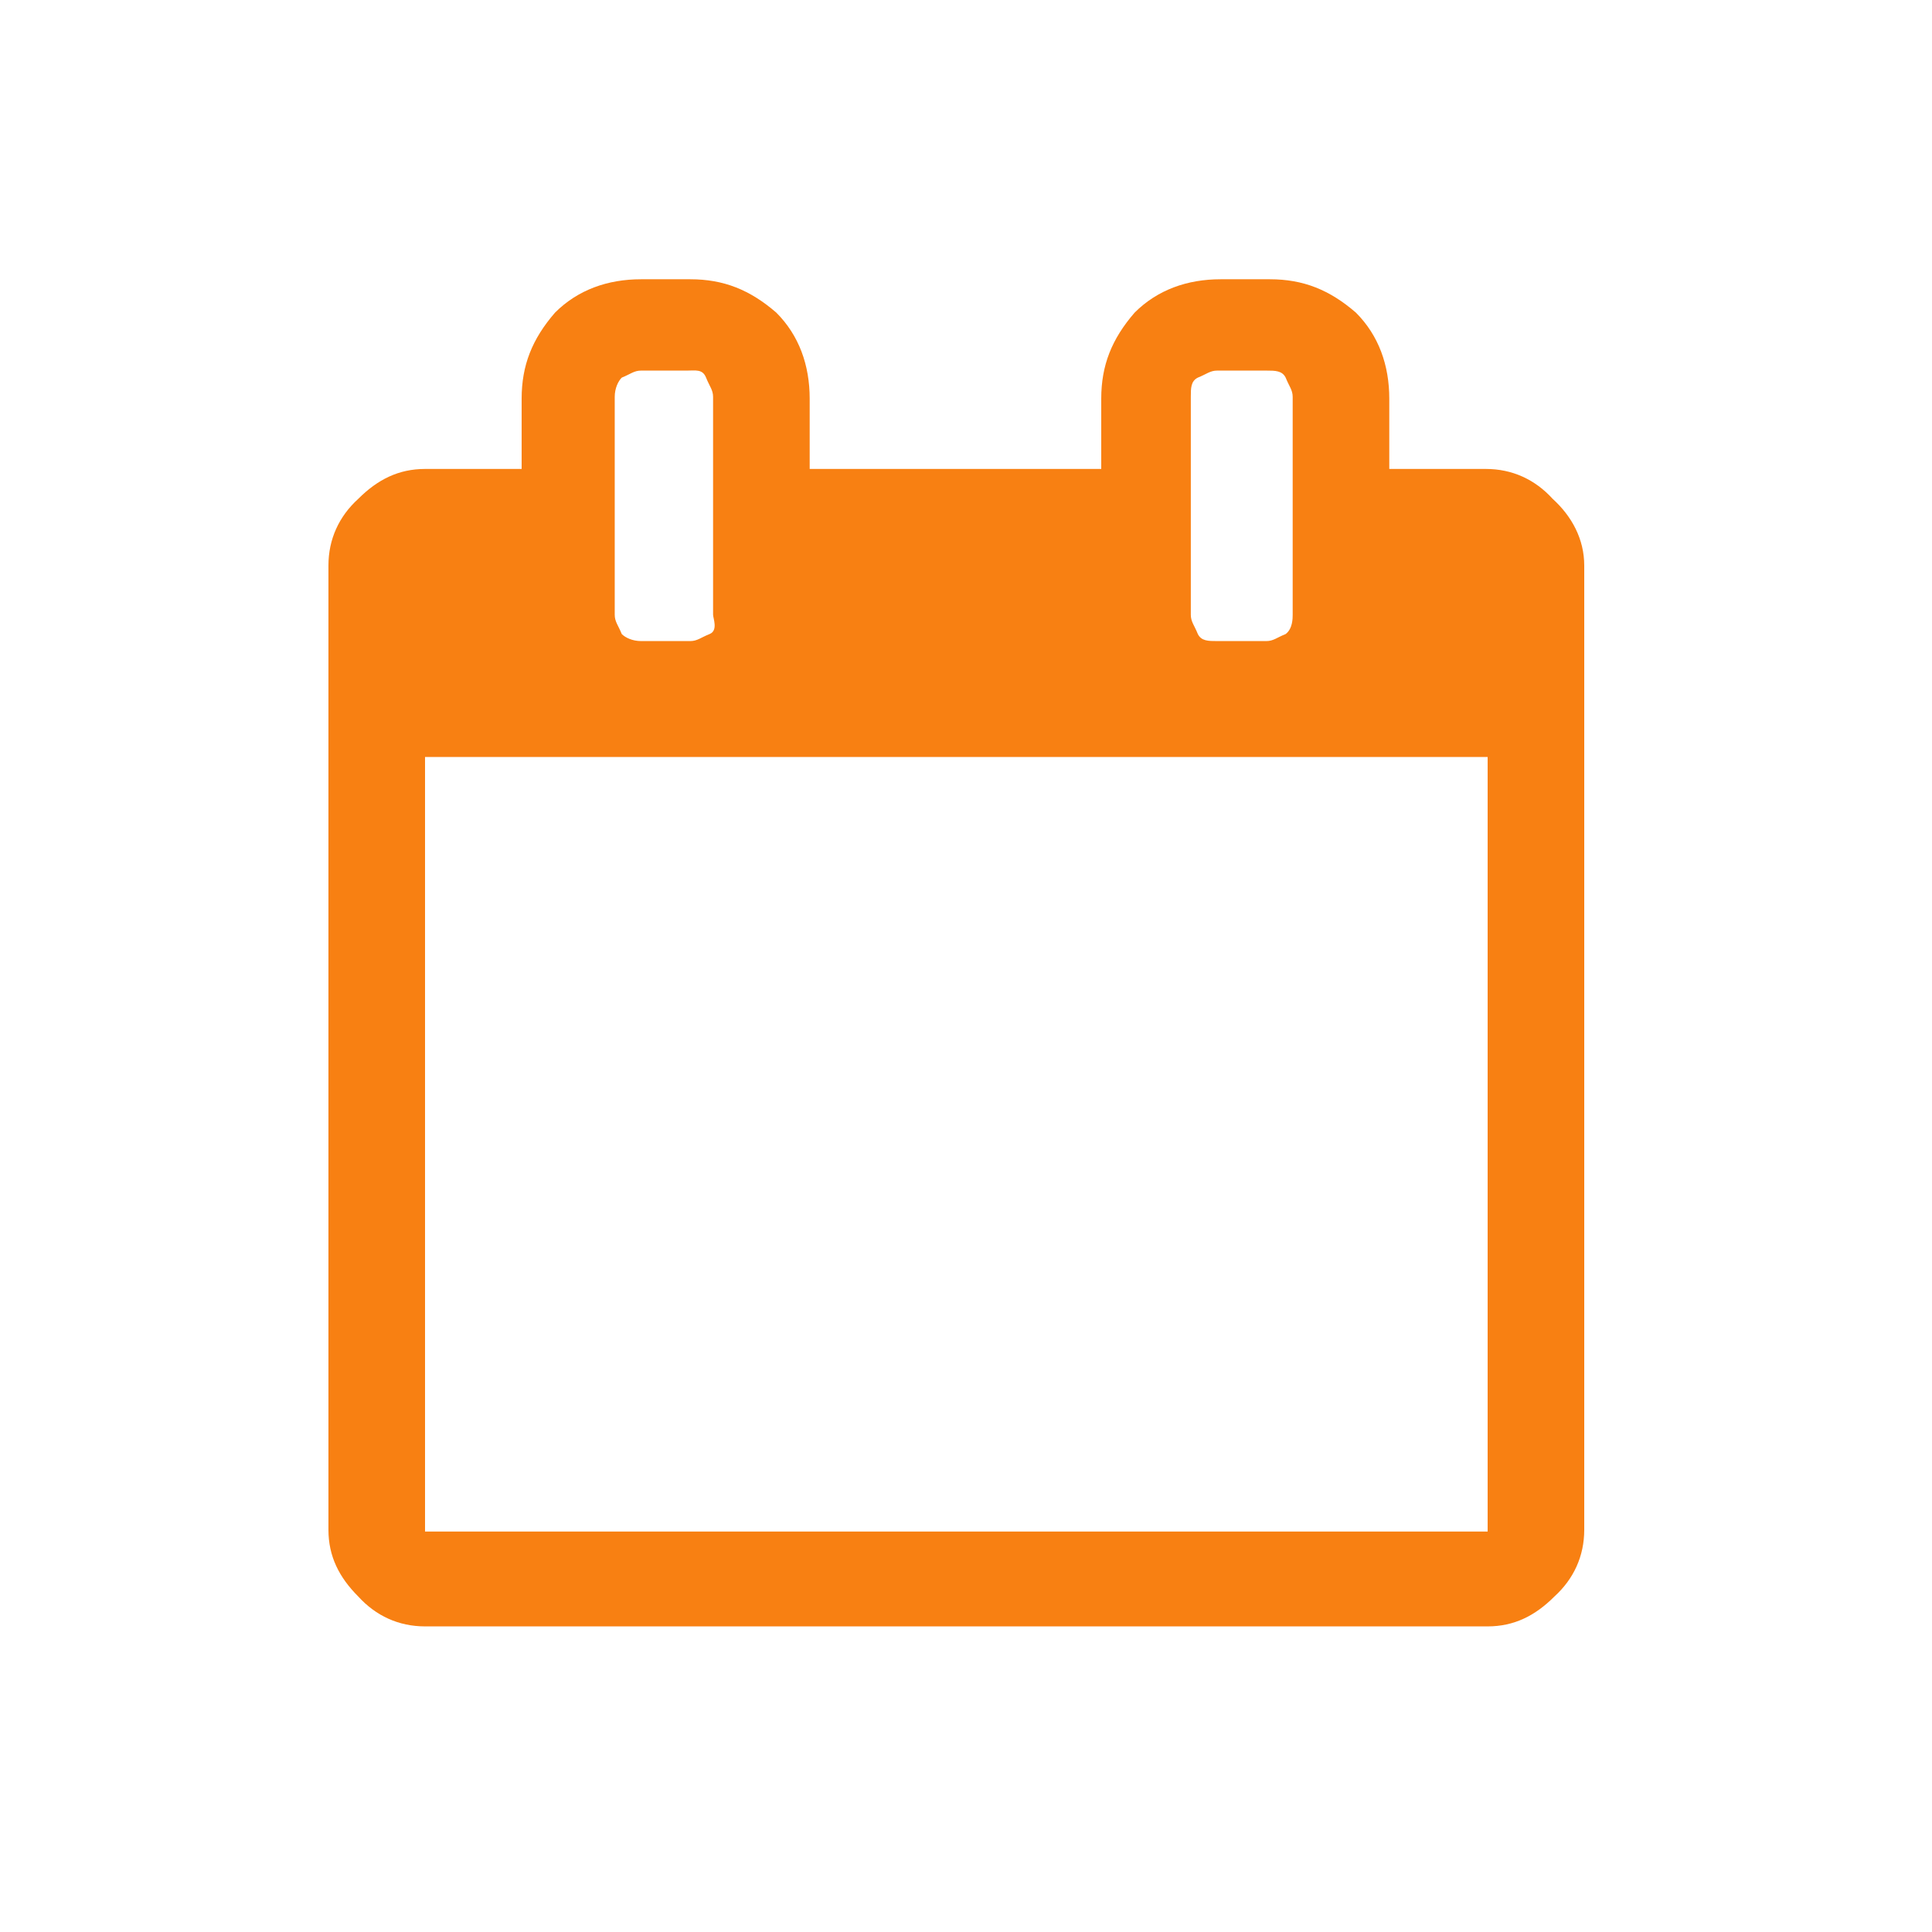
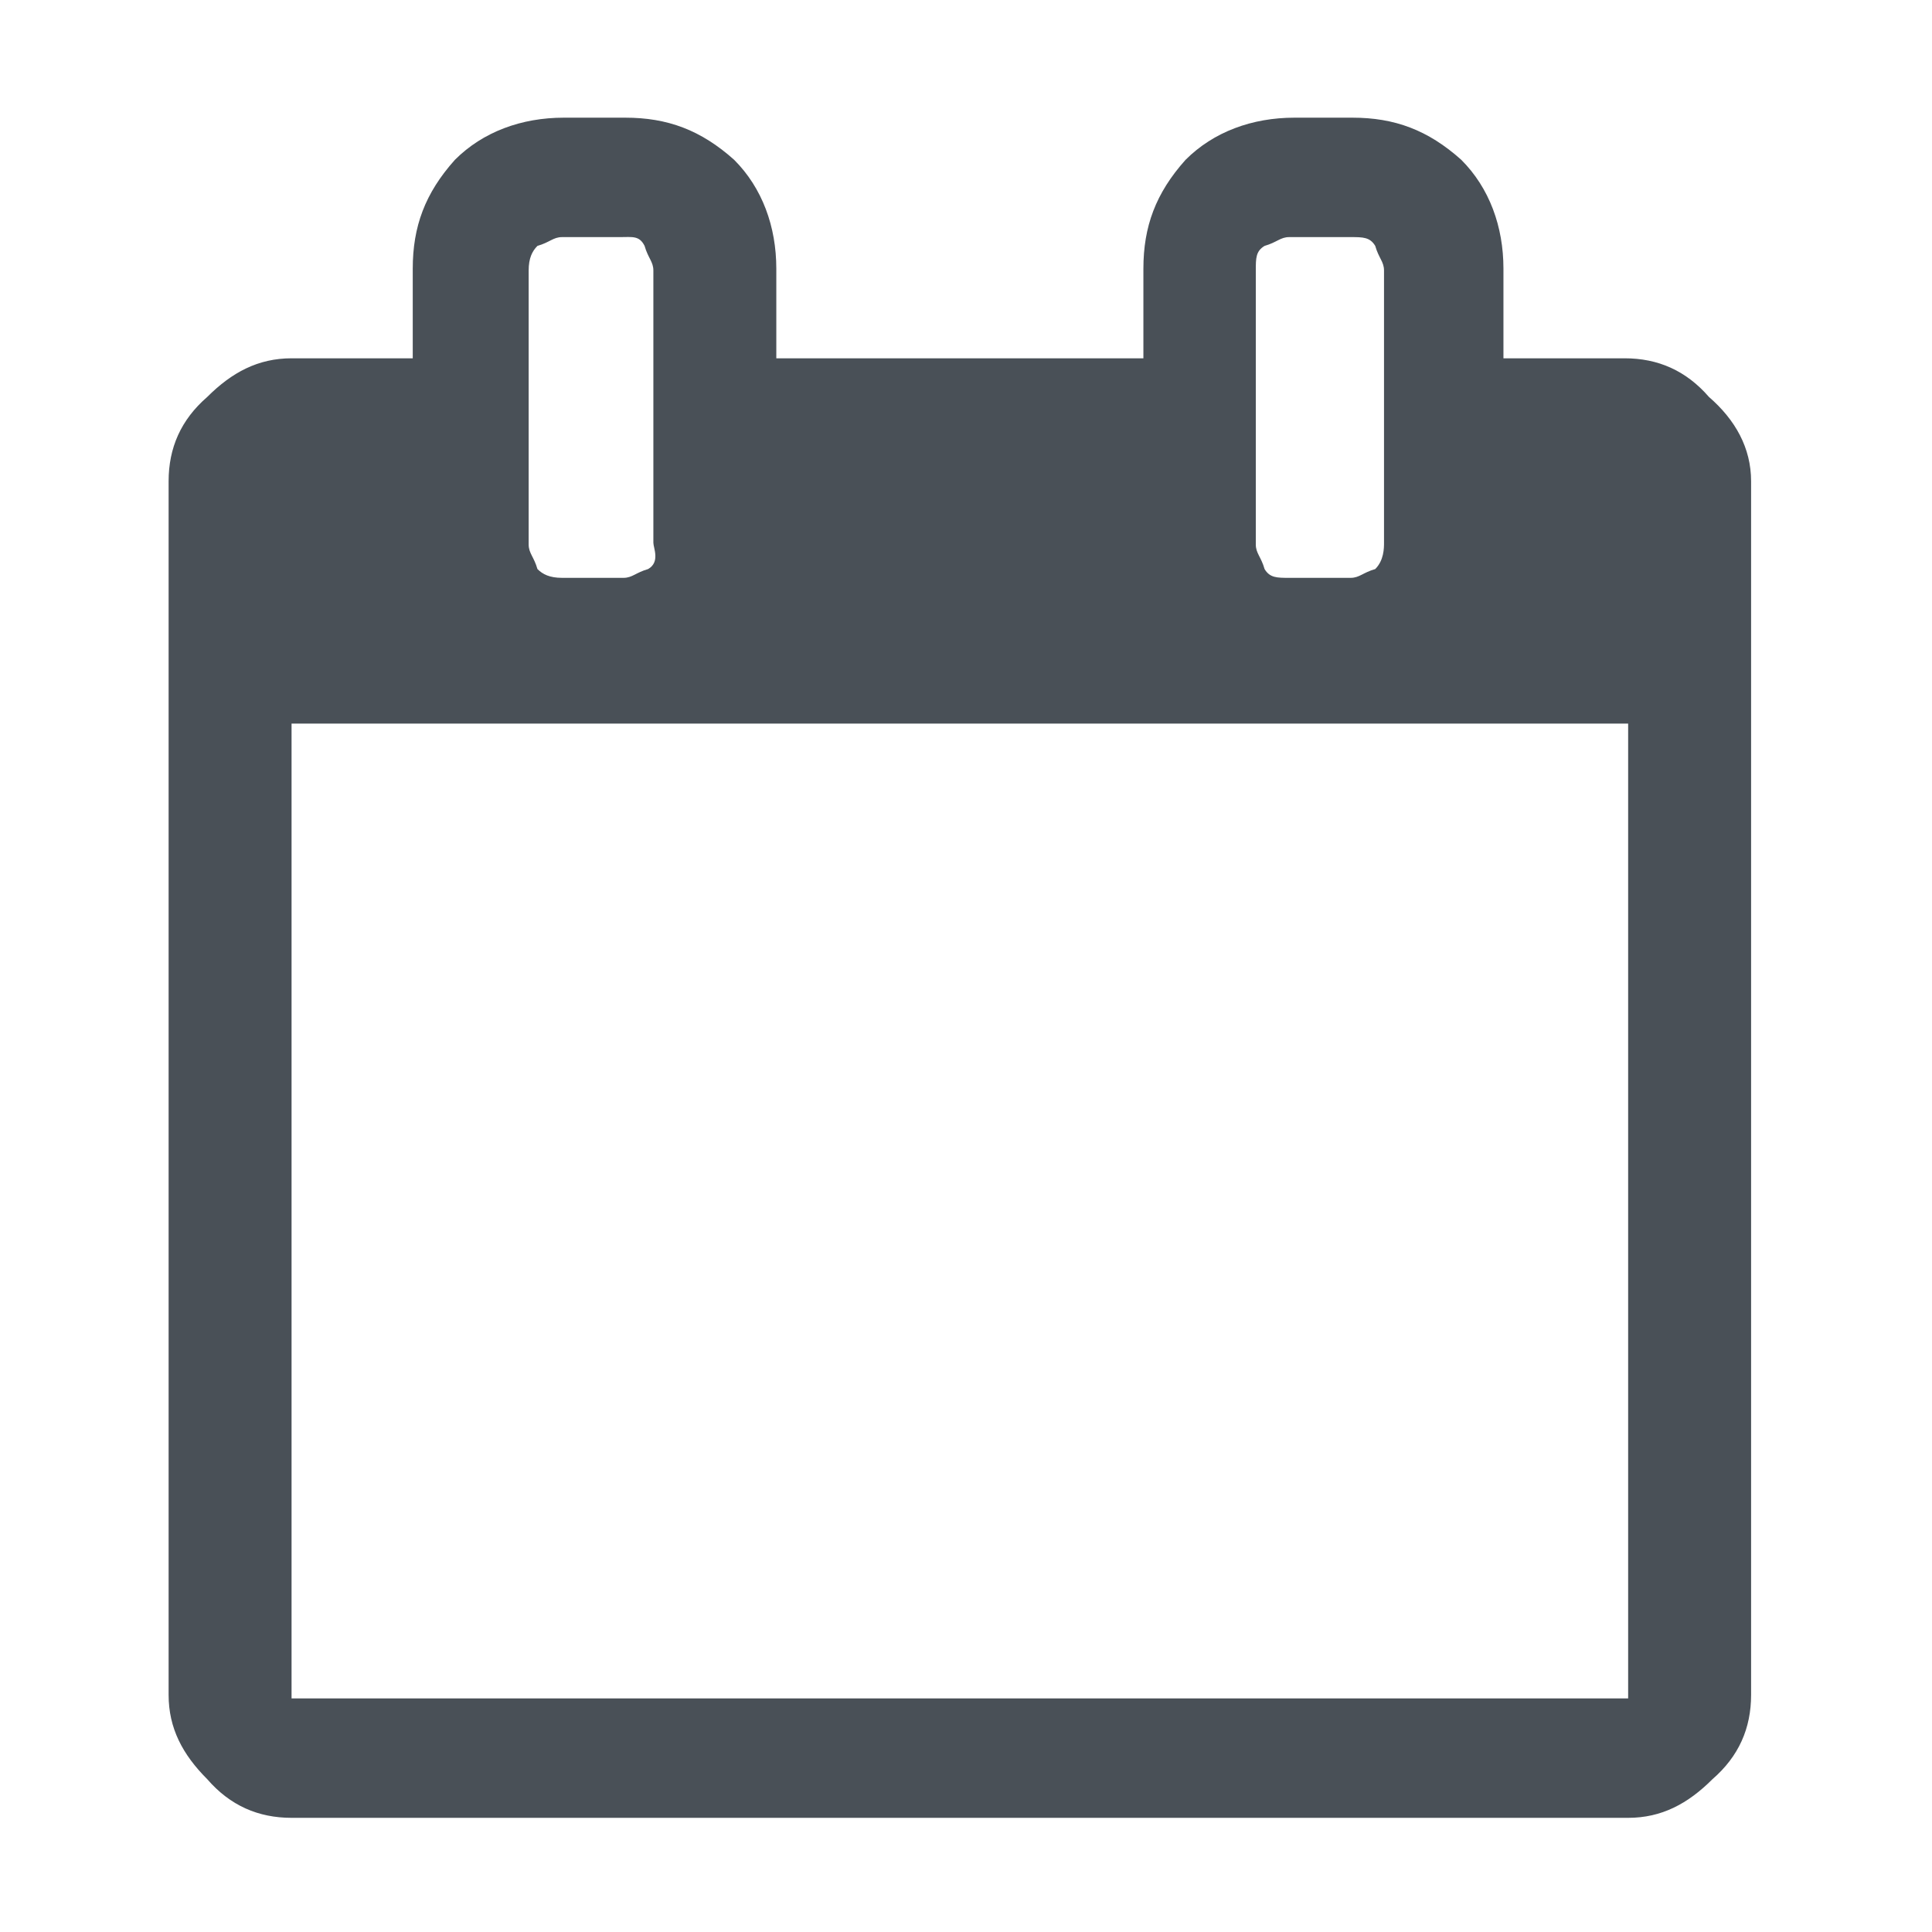
<svg xmlns="http://www.w3.org/2000/svg" version="1.1" id="Layer_1" x="0px" y="0px" viewBox="0 0 110 110" style="enable-background:new 0 0 110 110;" xml:space="preserve">
  <style type="text/css">
- 	.st0{fill:#F88012;}
+ 	.st0{fill:#495057;}
</style>
-   <path class="st0" d="M24.2,87.2h60.5V43.1H24.2V87.2z M40.6,35V22.6c0-0.4-0.2-0.6-0.4-1.1s-0.6-0.4-1.1-0.4h-2.6  c-0.4,0-0.6,0.2-1.1,0.4c-0.2,0.2-0.4,0.6-0.4,1.1V35c0,0.4,0.2,0.6,0.4,1.1c0.2,0.2,0.6,0.4,1.1,0.4h2.8c0.4,0,0.6-0.2,1.1-0.4  S40.6,35.2,40.6,35z M73.6,35V22.6c0-0.4-0.2-0.6-0.4-1.1c-0.2-0.4-0.6-0.4-1.1-0.4h-2.8c-0.4,0-0.6,0.2-1.1,0.4  c-0.4,0.2-0.4,0.6-0.4,1.1V35c0,0.4,0.2,0.6,0.4,1.1c0.2,0.4,0.6,0.4,1.1,0.4h2.8c0.4,0,0.6-0.2,1.1-0.4  C73.6,35.8,73.6,35.2,73.6,35z M90.2,32.2v54.9c0,1.5-0.6,2.8-1.7,3.8c-1.1,1.1-2.3,1.7-3.8,1.7H24.2c-1.5,0-2.8-0.6-3.8-1.7  c-1.1-1.1-1.7-2.3-1.7-3.8V32.2c0-1.5,0.6-2.8,1.7-3.8c1.1-1.1,2.3-1.7,3.8-1.7h5.5v-4c0-1.9,0.6-3.4,1.9-4.9c1.3-1.3,3-1.9,4.9-1.9  h2.8c1.9,0,3.4,0.6,4.9,1.9c1.3,1.3,1.9,3,1.9,4.9v4h16.6v-4c0-1.9,0.6-3.4,1.9-4.9c1.3-1.3,3-1.9,4.9-1.9h2.8  c1.9,0,3.4,0.6,4.9,1.9c1.3,1.3,1.9,3,1.9,4.9v4h5.5c1.5,0,2.8,0.6,3.8,1.7C89.5,29.4,90.2,30.7,90.2,32.2z" />
+   <path class="st0" d="M16.6,96.7h76.1V41.2H16.6V96.7z M37.2,30.9V15.4c0-0.5-0.3-0.7-0.5-1.4c-0.3-0.6-0.7-0.5-1.4-0.5h-3.3  c-0.5,0-0.7,0.3-1.4,0.5c-0.3,0.3-0.5,0.7-0.5,1.4v15.6c0,0.5,0.3,0.7,0.5,1.4c0.3,0.3,0.7,0.5,1.4,0.5h3.5c0.5,0,0.7-0.3,1.4-0.5  C37.6,32,37.2,31.2,37.2,30.9z M78.8,30.9V15.4c0-0.5-0.3-0.7-0.5-1.4c-0.3-0.5-0.7-0.5-1.4-0.5h-3.5c-0.5,0-0.7,0.3-1.4,0.5  c-0.5,0.3-0.5,0.7-0.5,1.4v15.6c0,0.5,0.3,0.7,0.5,1.4c0.3,0.5,0.7,0.5,1.4,0.5h3.5c0.5,0,0.7-0.3,1.4-0.5  C78.8,31.9,78.8,31.2,78.8,30.9z M99.7,27.4v69.1c0,1.9-0.7,3.5-2.2,4.8c-1.4,1.4-2.9,2.2-4.8,2.2H16.6c-1.9,0-3.5-0.7-4.8-2.2  c-1.4-1.4-2.2-2.9-2.2-4.8V27.4c0-1.9,0.7-3.5,2.2-4.8c1.4-1.4,2.9-2.2,4.8-2.2h6.9v-5.1c0-2.4,0.7-4.3,2.4-6.2  c1.6-1.6,3.8-2.4,6.2-2.4h3.5c2.4,0,4.3,0.7,6.2,2.4c1.6,1.6,2.4,3.8,2.4,6.2v5.1h20.9v-5.1c0-2.4,0.7-4.3,2.4-6.2  c1.6-1.6,3.8-2.4,6.2-2.4H77c2.4,0,4.3,0.7,6.2,2.4c1.6,1.6,2.4,3.8,2.4,6.2v5.1h6.9c1.9,0,3.5,0.7,4.8,2.2  C98.8,23.9,99.7,25.5,99.7,27.4z" />
</svg>
